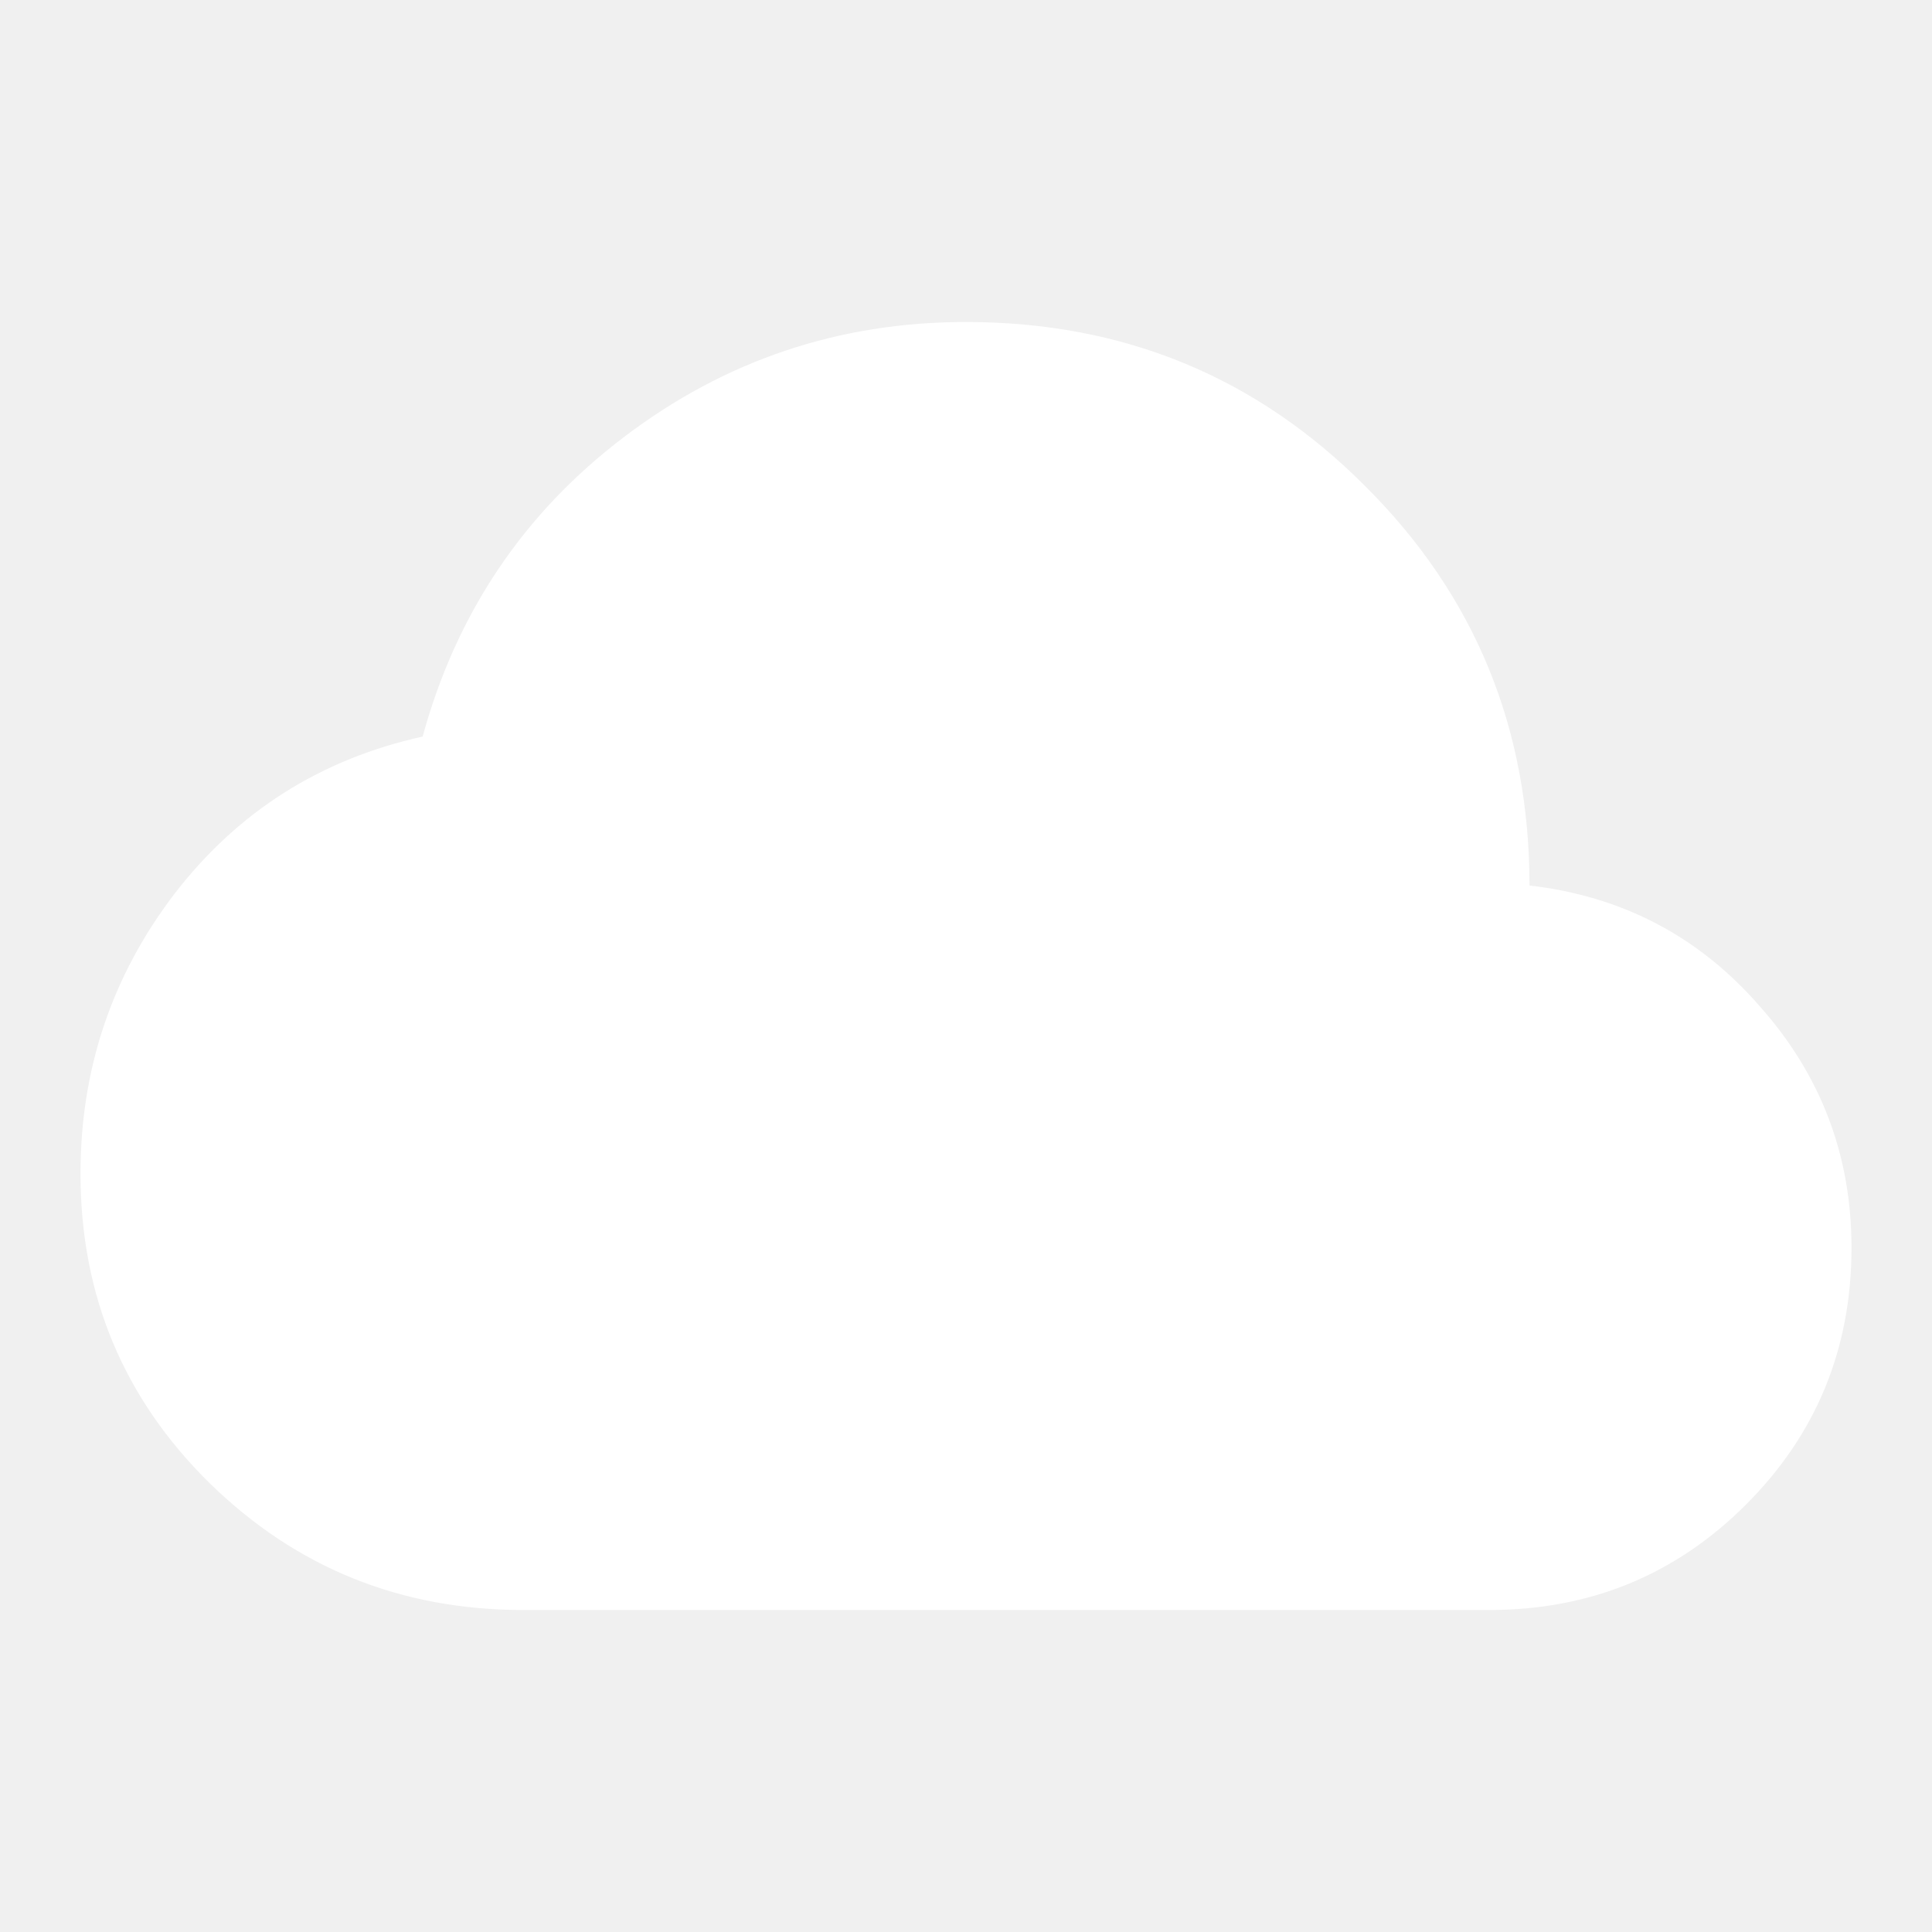
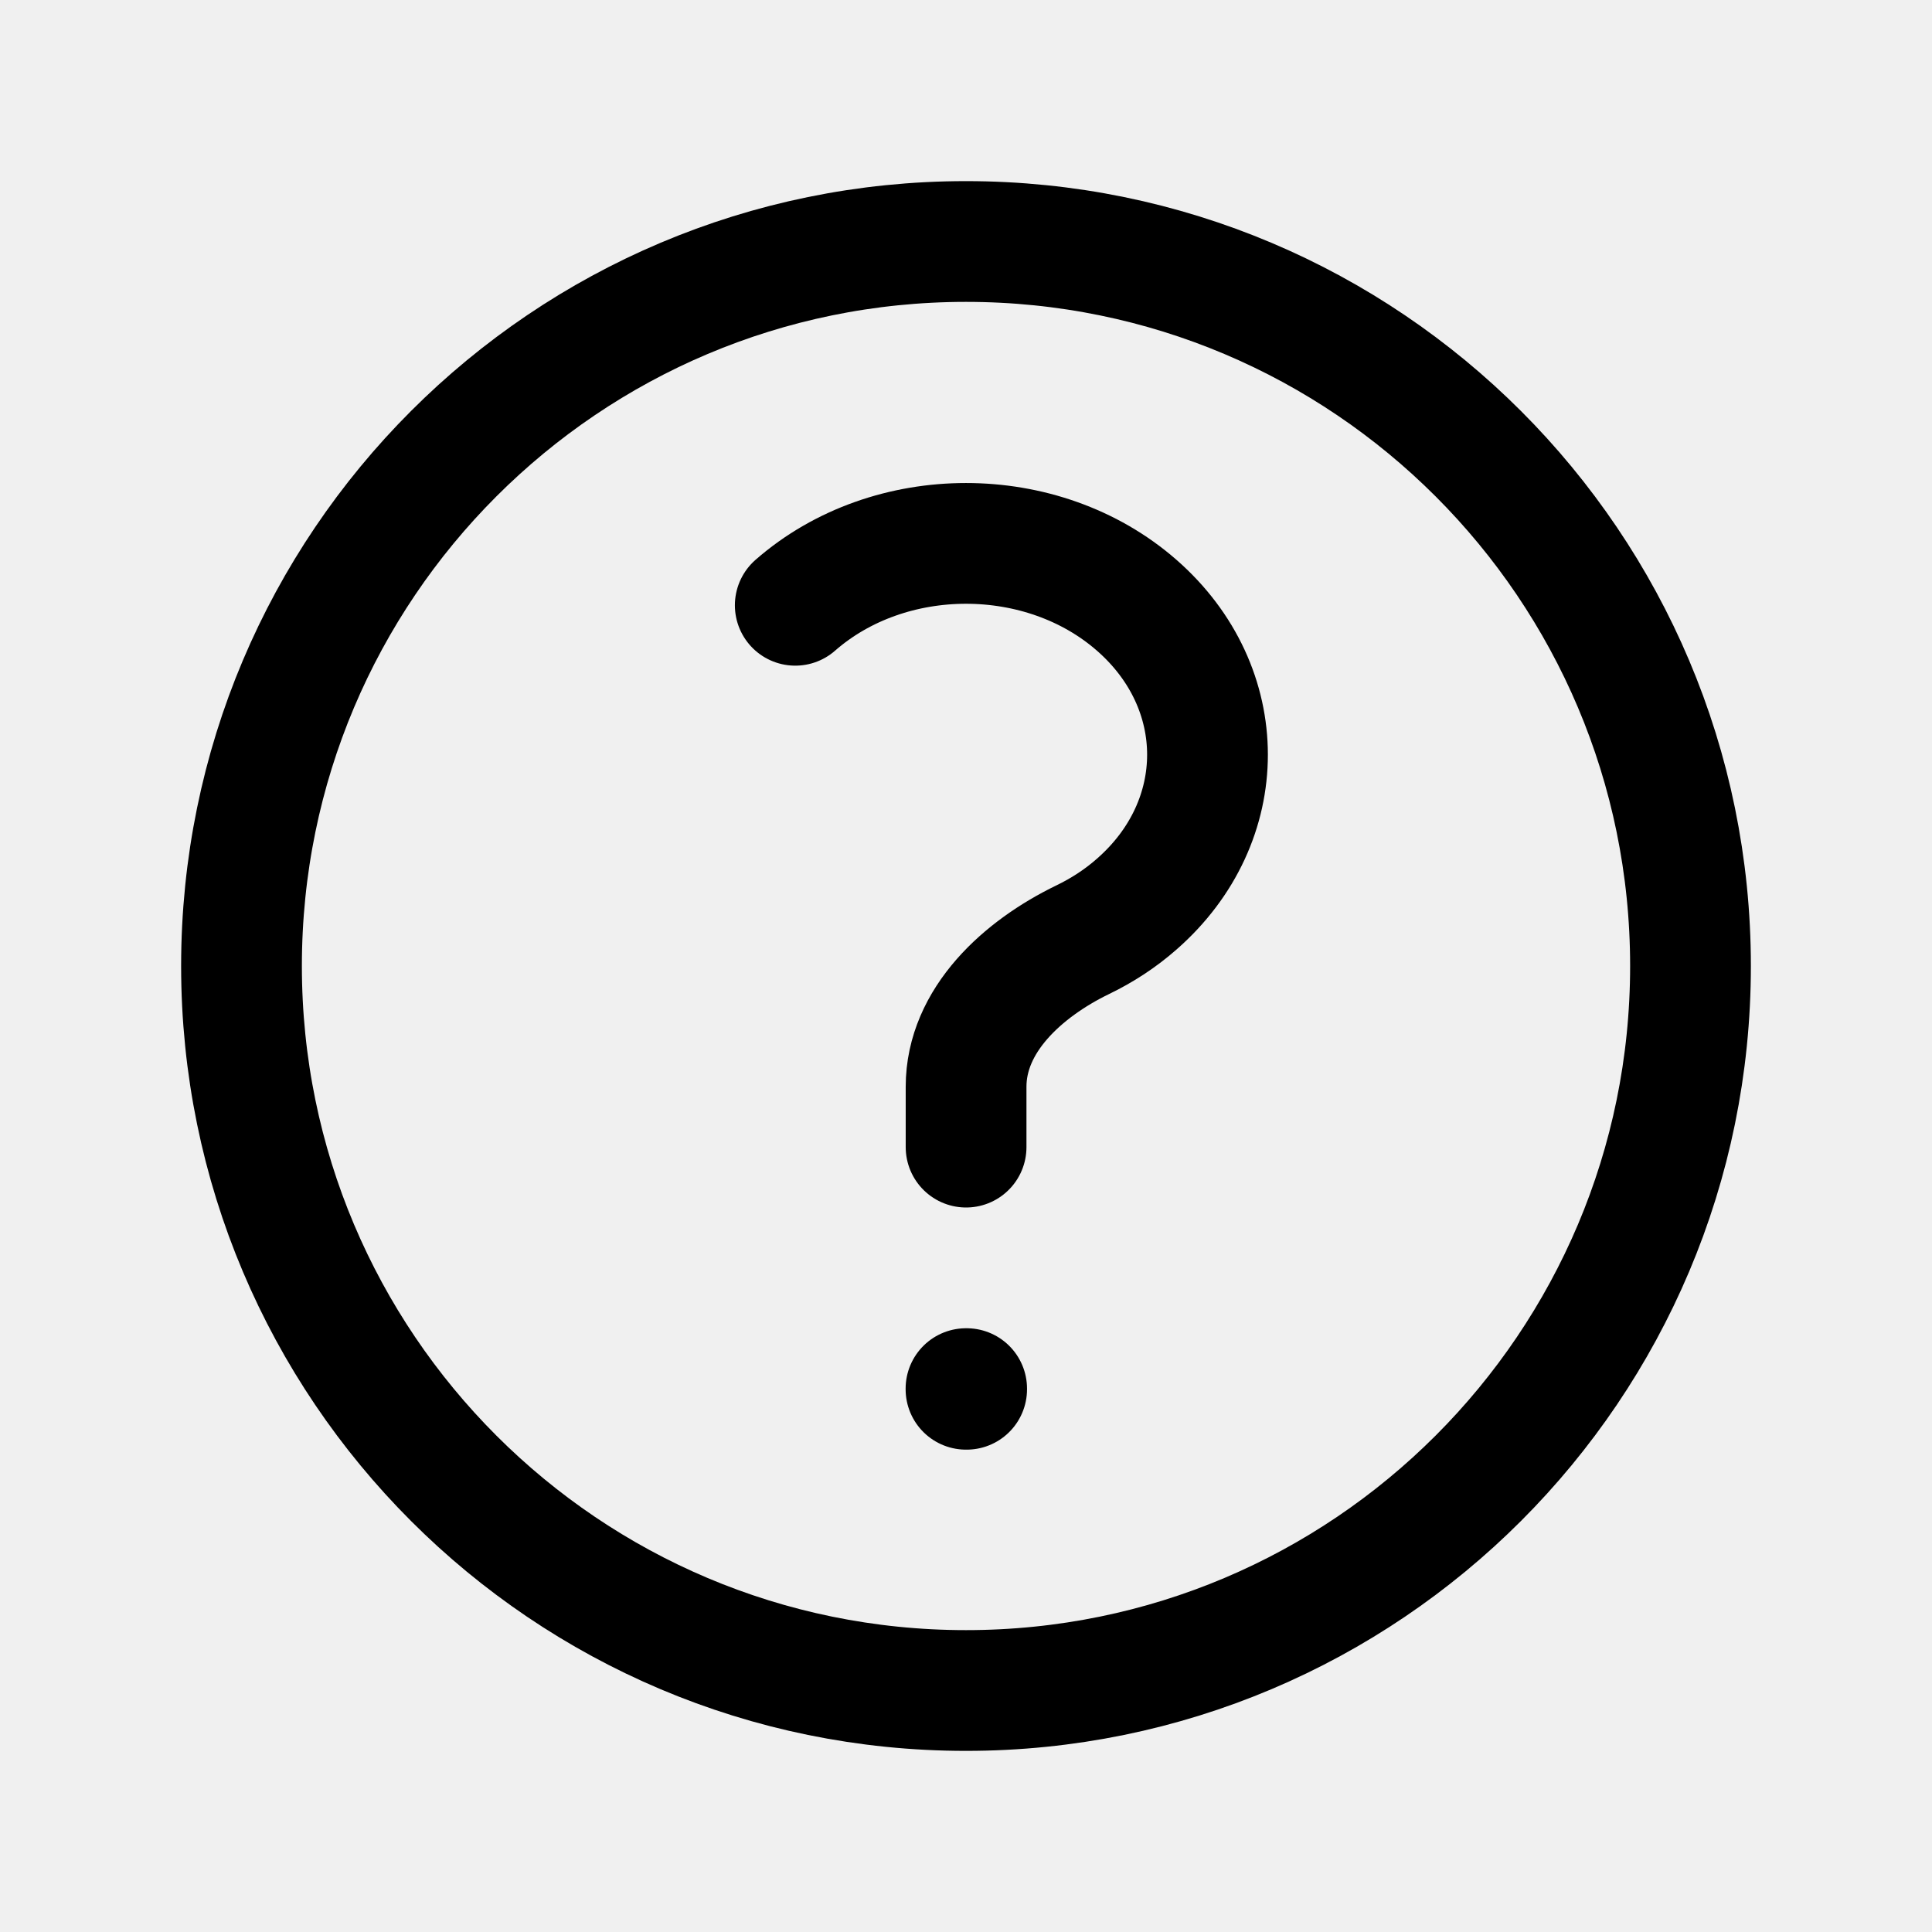
- <svg xmlns="http://www.w3.org/2000/svg" viewBox="0 0 24 24">
-   <path fill="white" d="M6.5 20Q4.22 20 2.61 18.43 1 16.85 1 14.58 1 12.63 2.17 11.1 3.35 9.57 5.25 9.15 5.88 6.85 7.75 5.43 9.63 4 12 4 14.93 4 16.96 6.04 19 8.07 19 11 20.73 11.2 21.86 12.5 23 13.78 23 15.5 23 17.38 21.69 18.69 20.38 20 18.5 20Z" />
+ <svg xmlns="http://www.w3.org/2000/svg" fill="none" viewBox="0 0 24 24" stroke-width="1.5" stroke="currentColor" class="size-6">
+   <path stroke-linecap="round" stroke-linejoin="round" d="M9.879 7.519c1.171-1.025 3.071-1.025 4.242 0 1.172 1.025 1.172 2.687 0 3.712-.203.179-.43.326-.67.442-.745.361-1.45.999-1.45 1.827v.75M21 12a9 9 0 1 1-18 0 9 9 0 0 1 18 0Zm-9 5.25h.008v.008H12v-.008Z" />
</svg>
